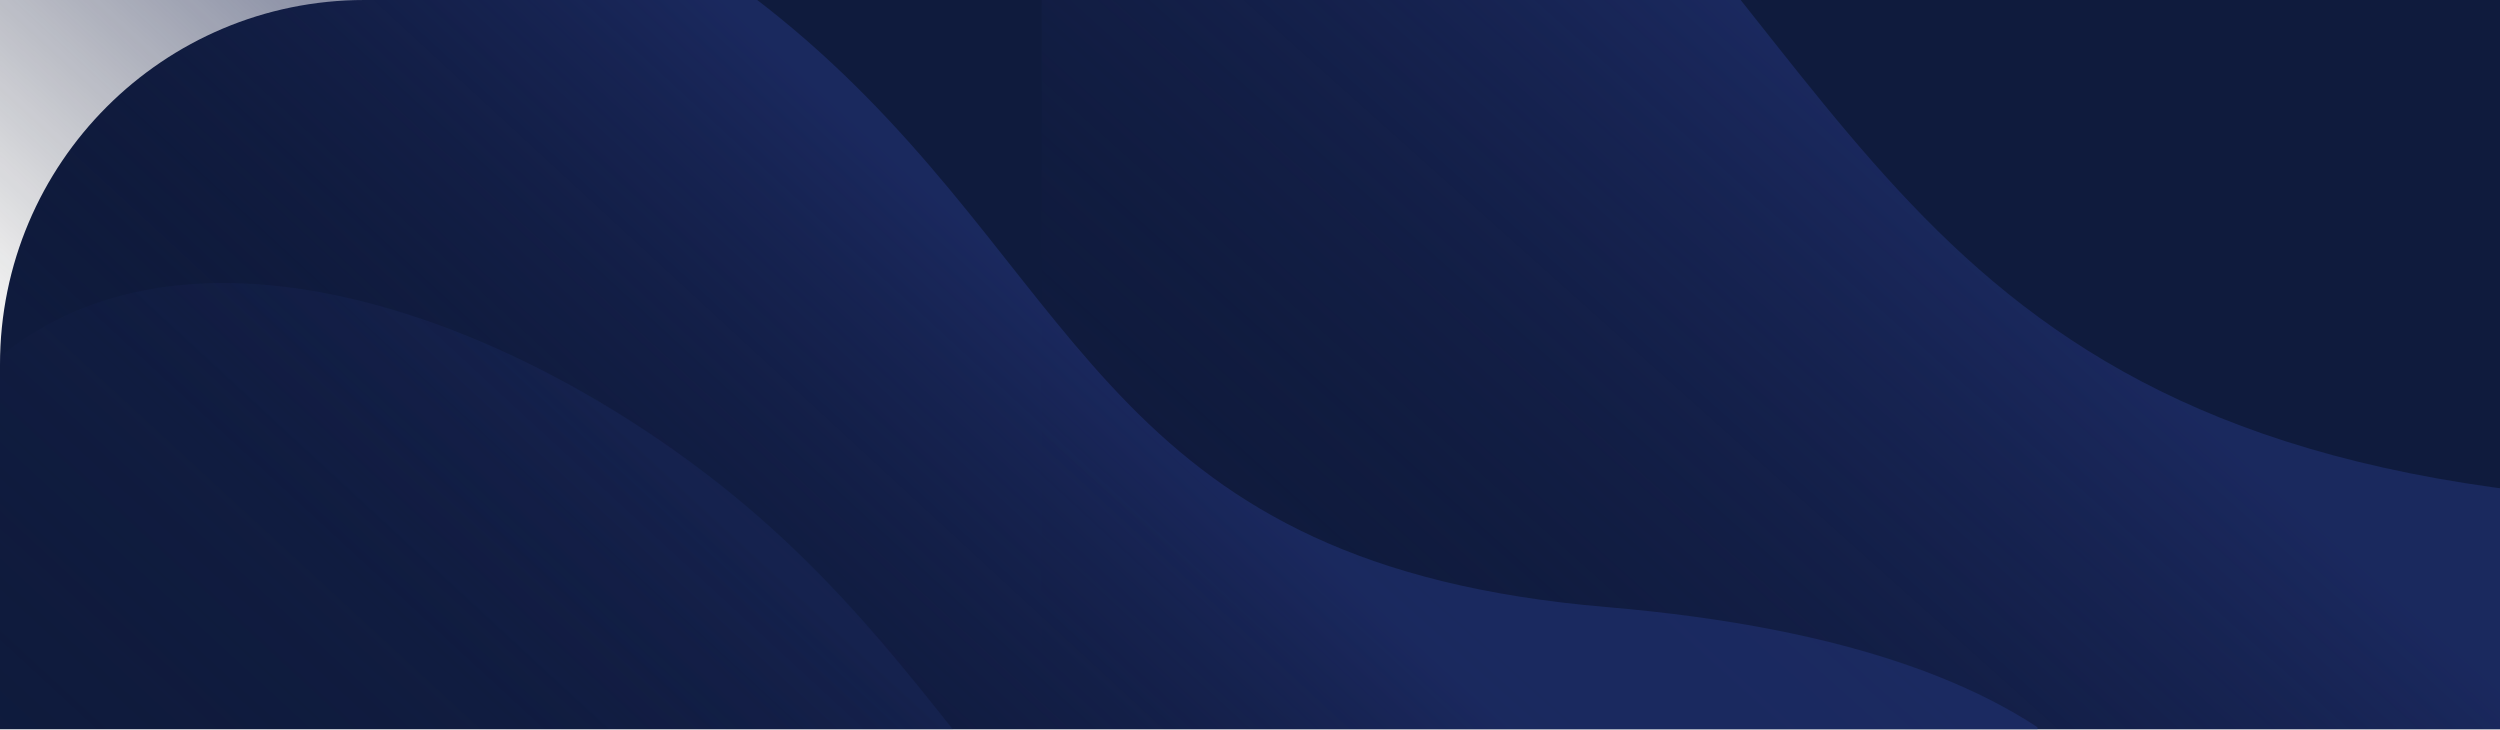
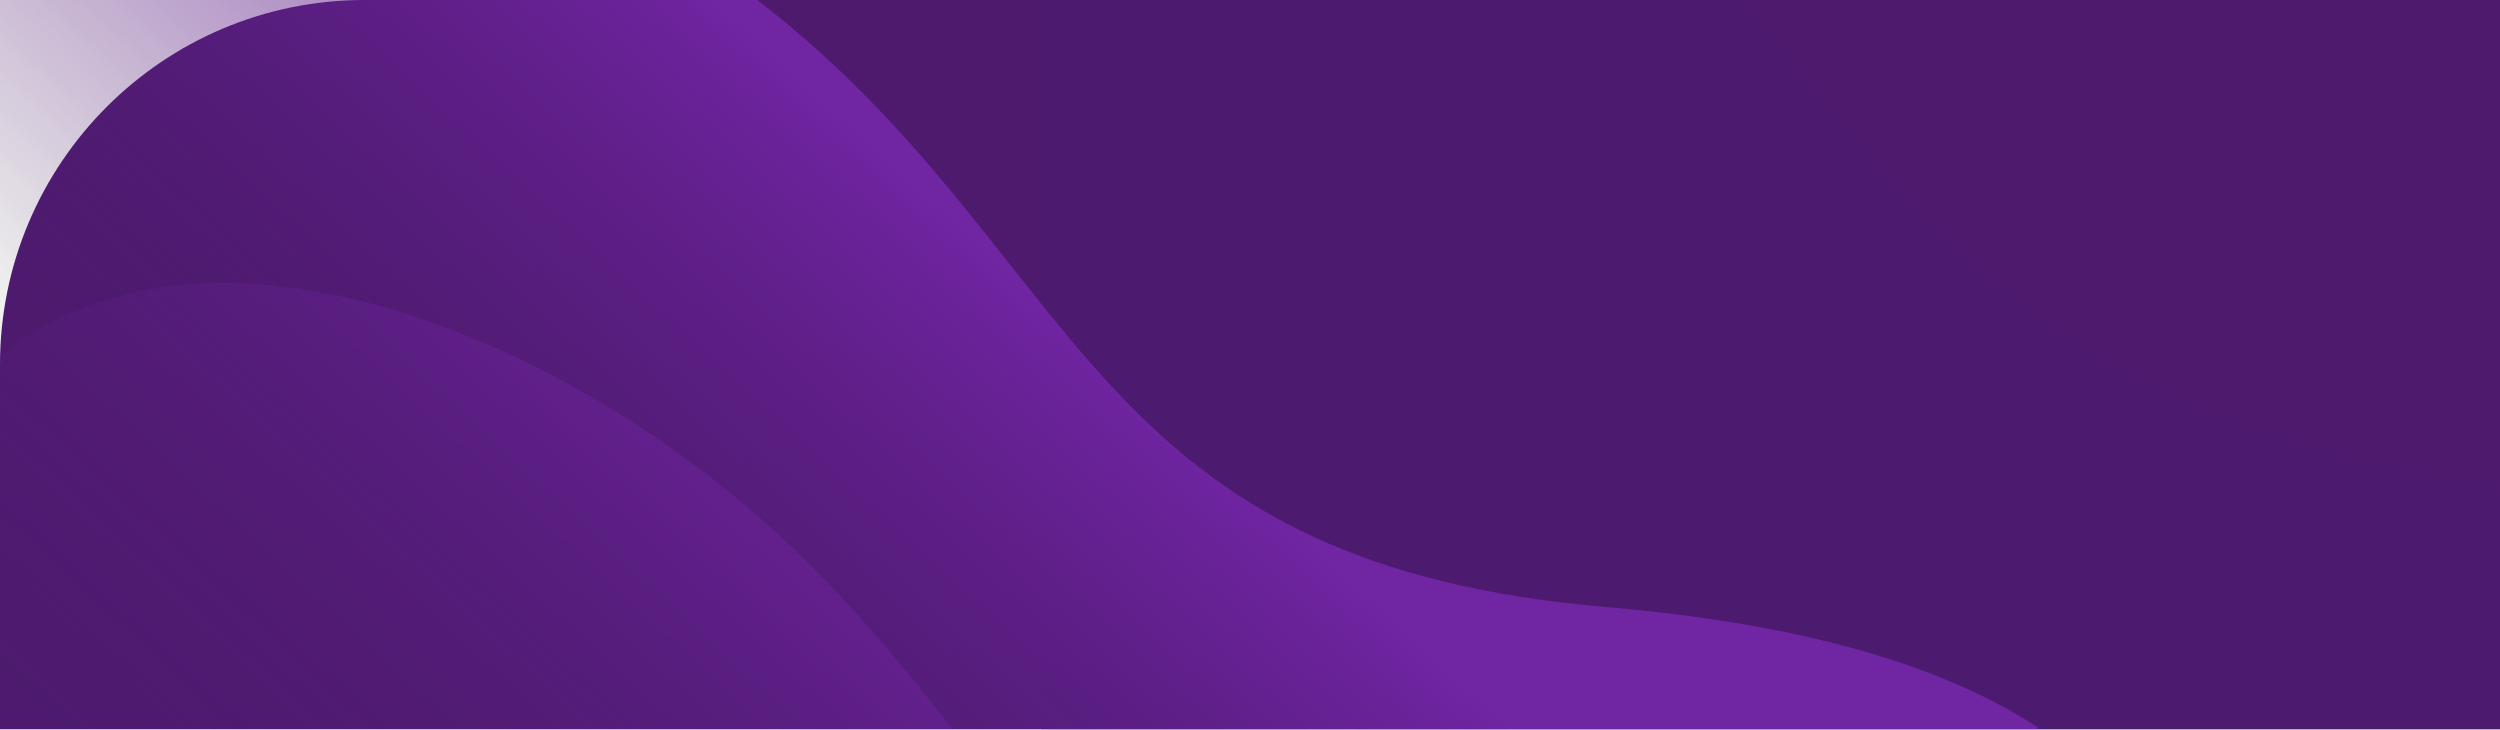
<svg xmlns="http://www.w3.org/2000/svg" xmlns:xlink="http://www.w3.org/1999/xlink" width="1440" height="420">
  <defs>
    <linearGradient id="b" x1="38.397%" x2="65.758%" y1="41.964%" y2="63.803%">
-       <stop offset="0%" stop-color="#1E2D69" />
-       <stop offset="99.913%" stop-color="#0C122C" stop-opacity="0" />
+       <stop offset="0%" stop-color="#4d1a6e" />
+       <stop offset="99.913%" stop-color="#7c28b4" stop-opacity="0" />
    </linearGradient>
    <linearGradient id="d" x1="38.397%" x2="65.758%" y1="41.96%" y2="63.811%">
-       <stop offset="0%" stop-color="#1E2D69" />
-       <stop offset="99.913%" stop-color="#0C122C" stop-opacity="0" />
+       <stop offset="0%" stop-color="#7c28b4" />
+       <stop offset="99.913%" stop-color="#4d1a6e" stop-opacity="0" />
    </linearGradient>
    <path id="a" d="M210 0h1230v420H0V210C0 94.02 94.02 0 210 0z" />
  </defs>
  <g fill="none" fill-rule="evenodd">
    <mask id="c" fill="#fff">
      <use xlink:href="#a" />
    </mask>
-     <use fill="#0F1B3D" xlink:href="#a" />
-     <path fill="url(#b)" fill-opacity=".75" d="M93.042 658.028C59.76 478.633 157.419 319.991 550.665 286.636c393.247-33.356 413.417-249.545 629.08-443.874 215.663-194.33 609.319-330.912 719.655 32.001 110.337 362.913 67.457 599.428-291.158 898.039-358.616 298.61-736.114 236.909-892.112 213.958-155.997-22.95-589.807-149.337-623.088-328.732z" mask="url(#c)" transform="matrix(-1 0 0 1 2040 0)" />
+     <use fill="#4d1a6e" xlink:href="#a" />
+     <path fill="#4d1a6e" fill-opacity=".75" d="M93.042 658.028C59.76 478.633 157.419 319.991 550.665 286.636c393.247-33.356 413.417-249.545 629.08-443.874 215.663-194.33 609.319-330.912 719.655 32.001 110.337 362.913 67.457 599.428-291.158 898.039-358.616 298.61-736.114 236.909-892.112 213.958-155.997-22.95-589.807-149.337-623.088-328.732z" mask="url(#c)" transform="matrix(-1 0 0 1 2040 0)" />
    <path fill="url(#d)" fill-opacity=".75" d="M-81.643 617.549c-24-129.4 46.423-243.831 330-267.891 283.576-24.06 298.12-180 453.64-320.173 155.518-140.173 439.389-238.692 518.955 23.083 79.565 261.775 48.644 432.376-209.96 647.769C752.39 915.73 480.17 871.223 367.676 854.669c-112.492-16.555-425.32-107.72-449.32-237.12z" mask="url(#c)" transform="matrix(-1 0 0 1 1173.603 0)" />
    <path fill="url(#d)" fill-opacity=".75" d="M-109.643 891.549c-24-129.4 46.423-243.831 330-267.891 283.576-24.06 298.12-180 453.64-320.173 155.518-140.173 439.389-238.692 518.955 23.083 79.565 261.775 48.644 432.376-209.96 647.769-258.603 215.393-530.823 170.886-643.316 154.332-112.492-16.555-425.32-107.72-449.32-237.12z" mask="url(#c)" opacity=".401" transform="matrix(-1 0 0 1 1117.603 0)" />
  </g>
</svg>
